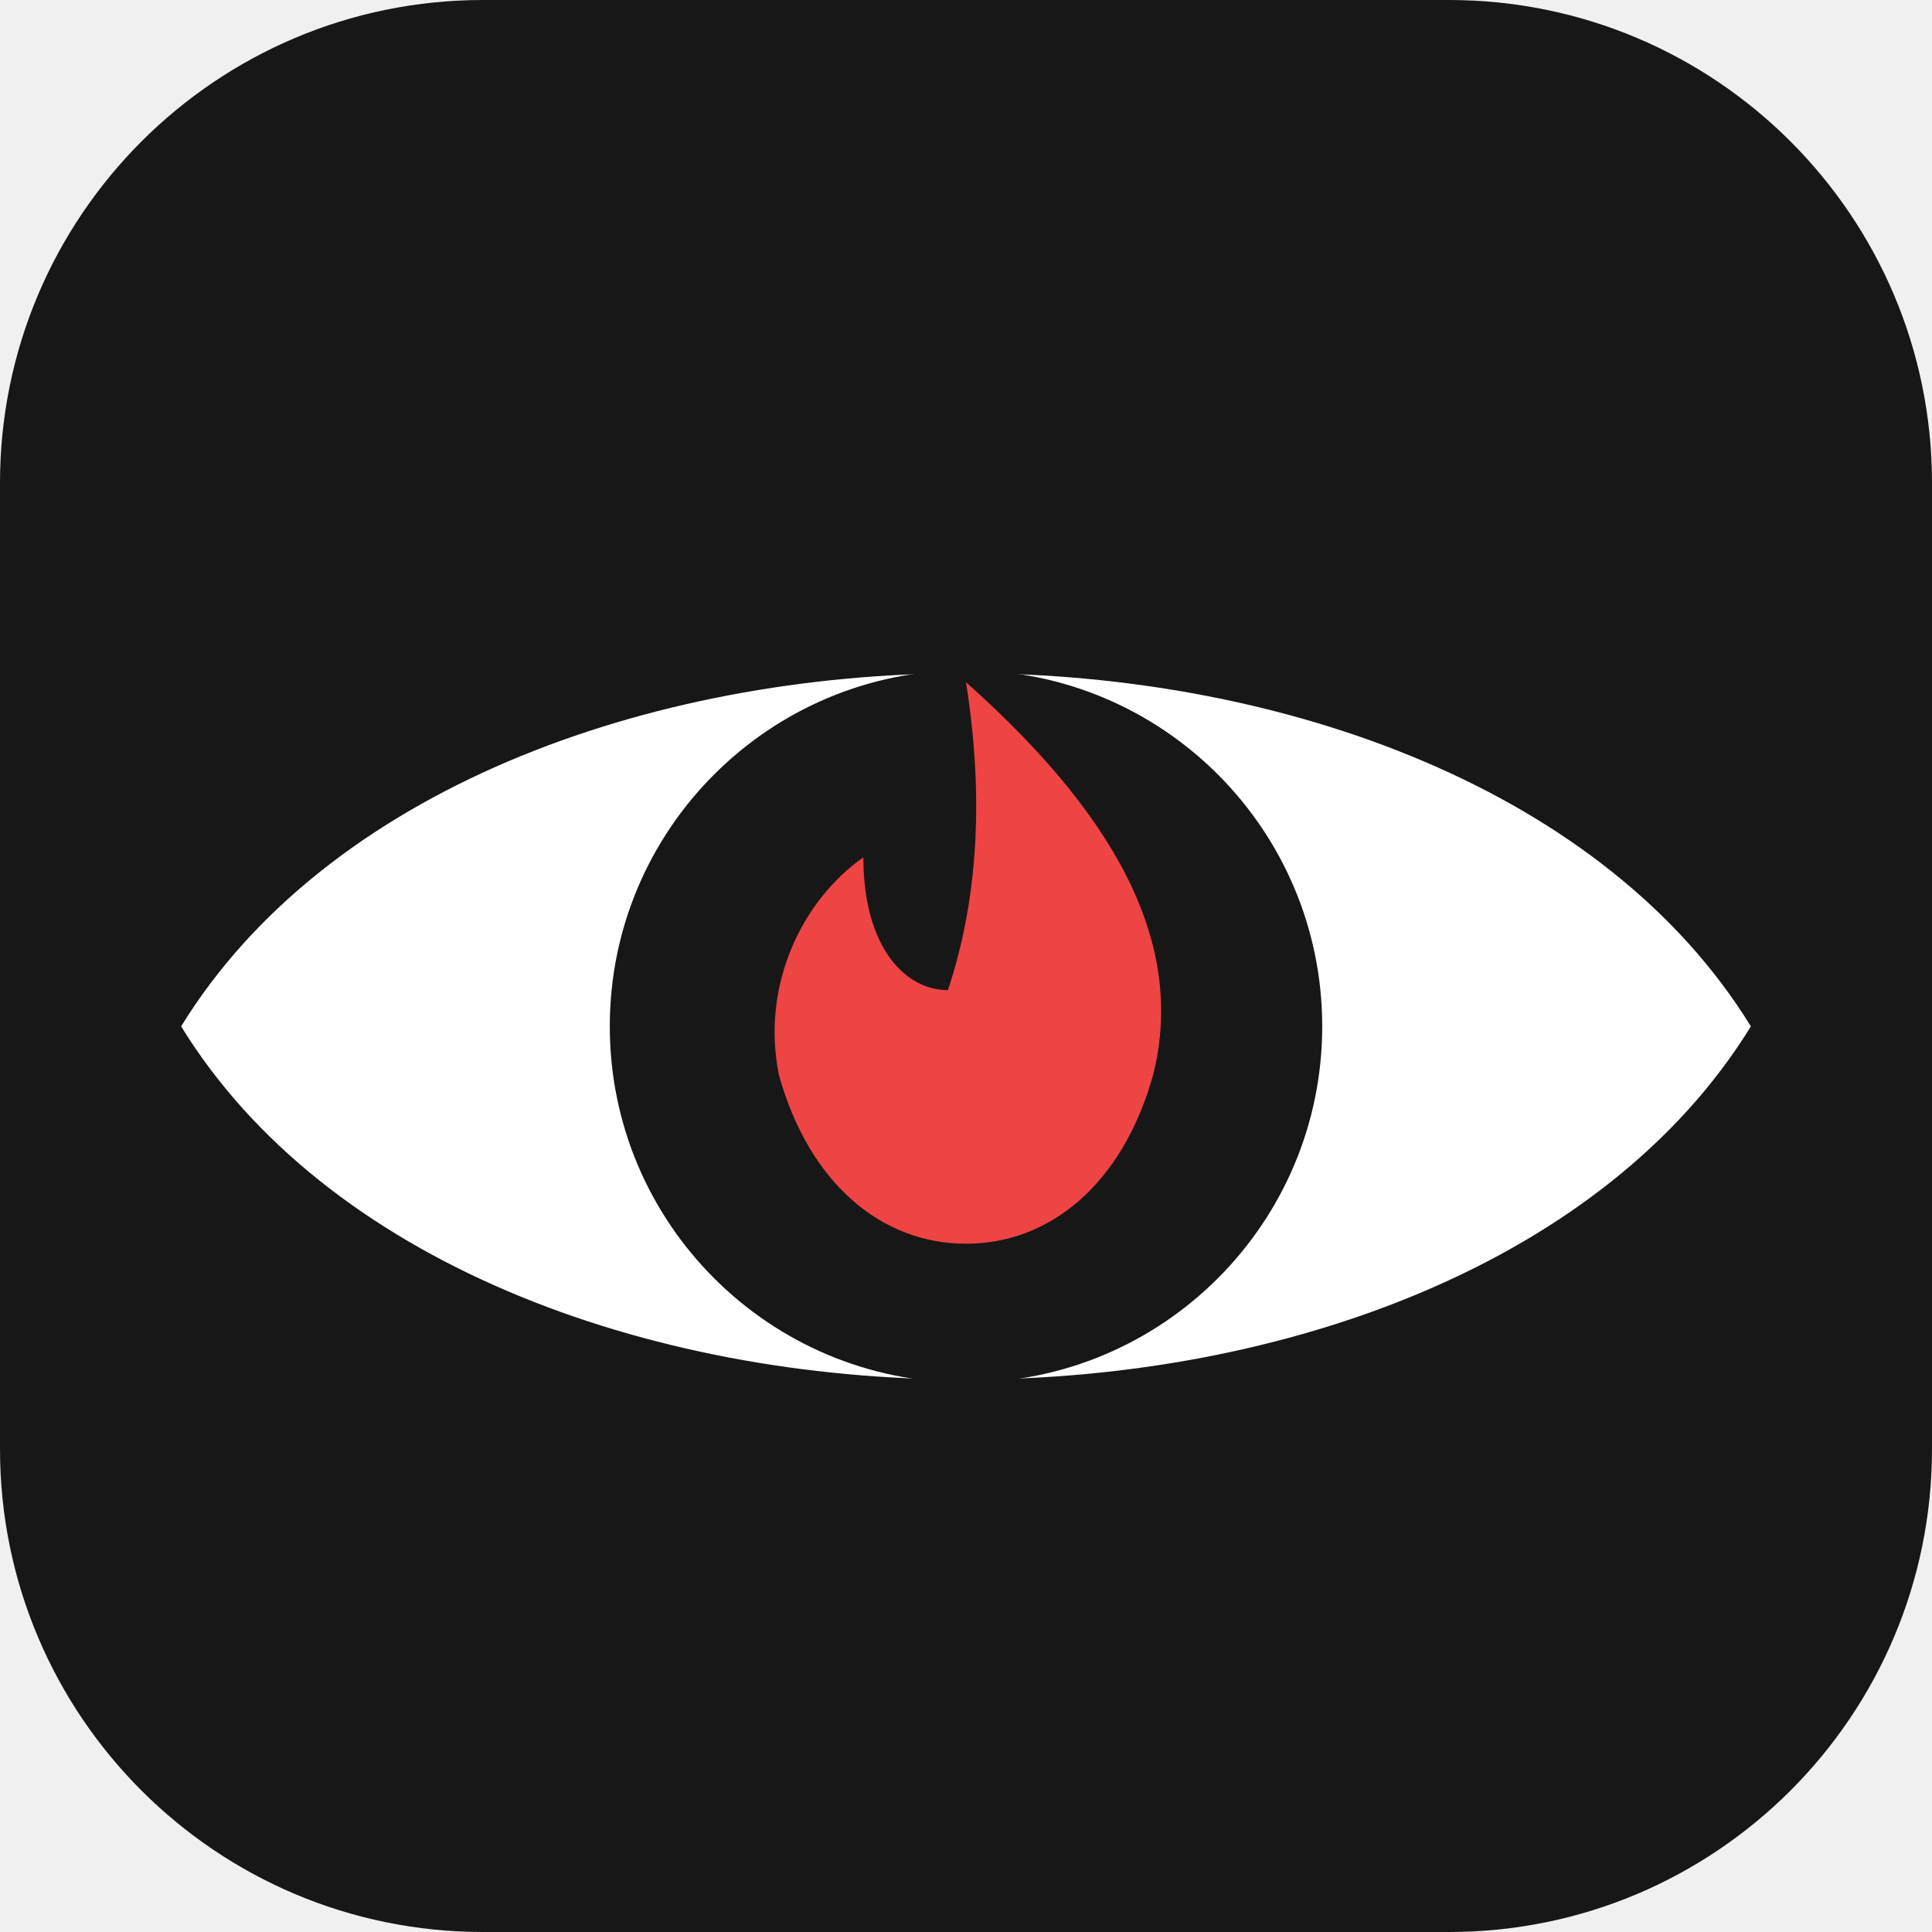
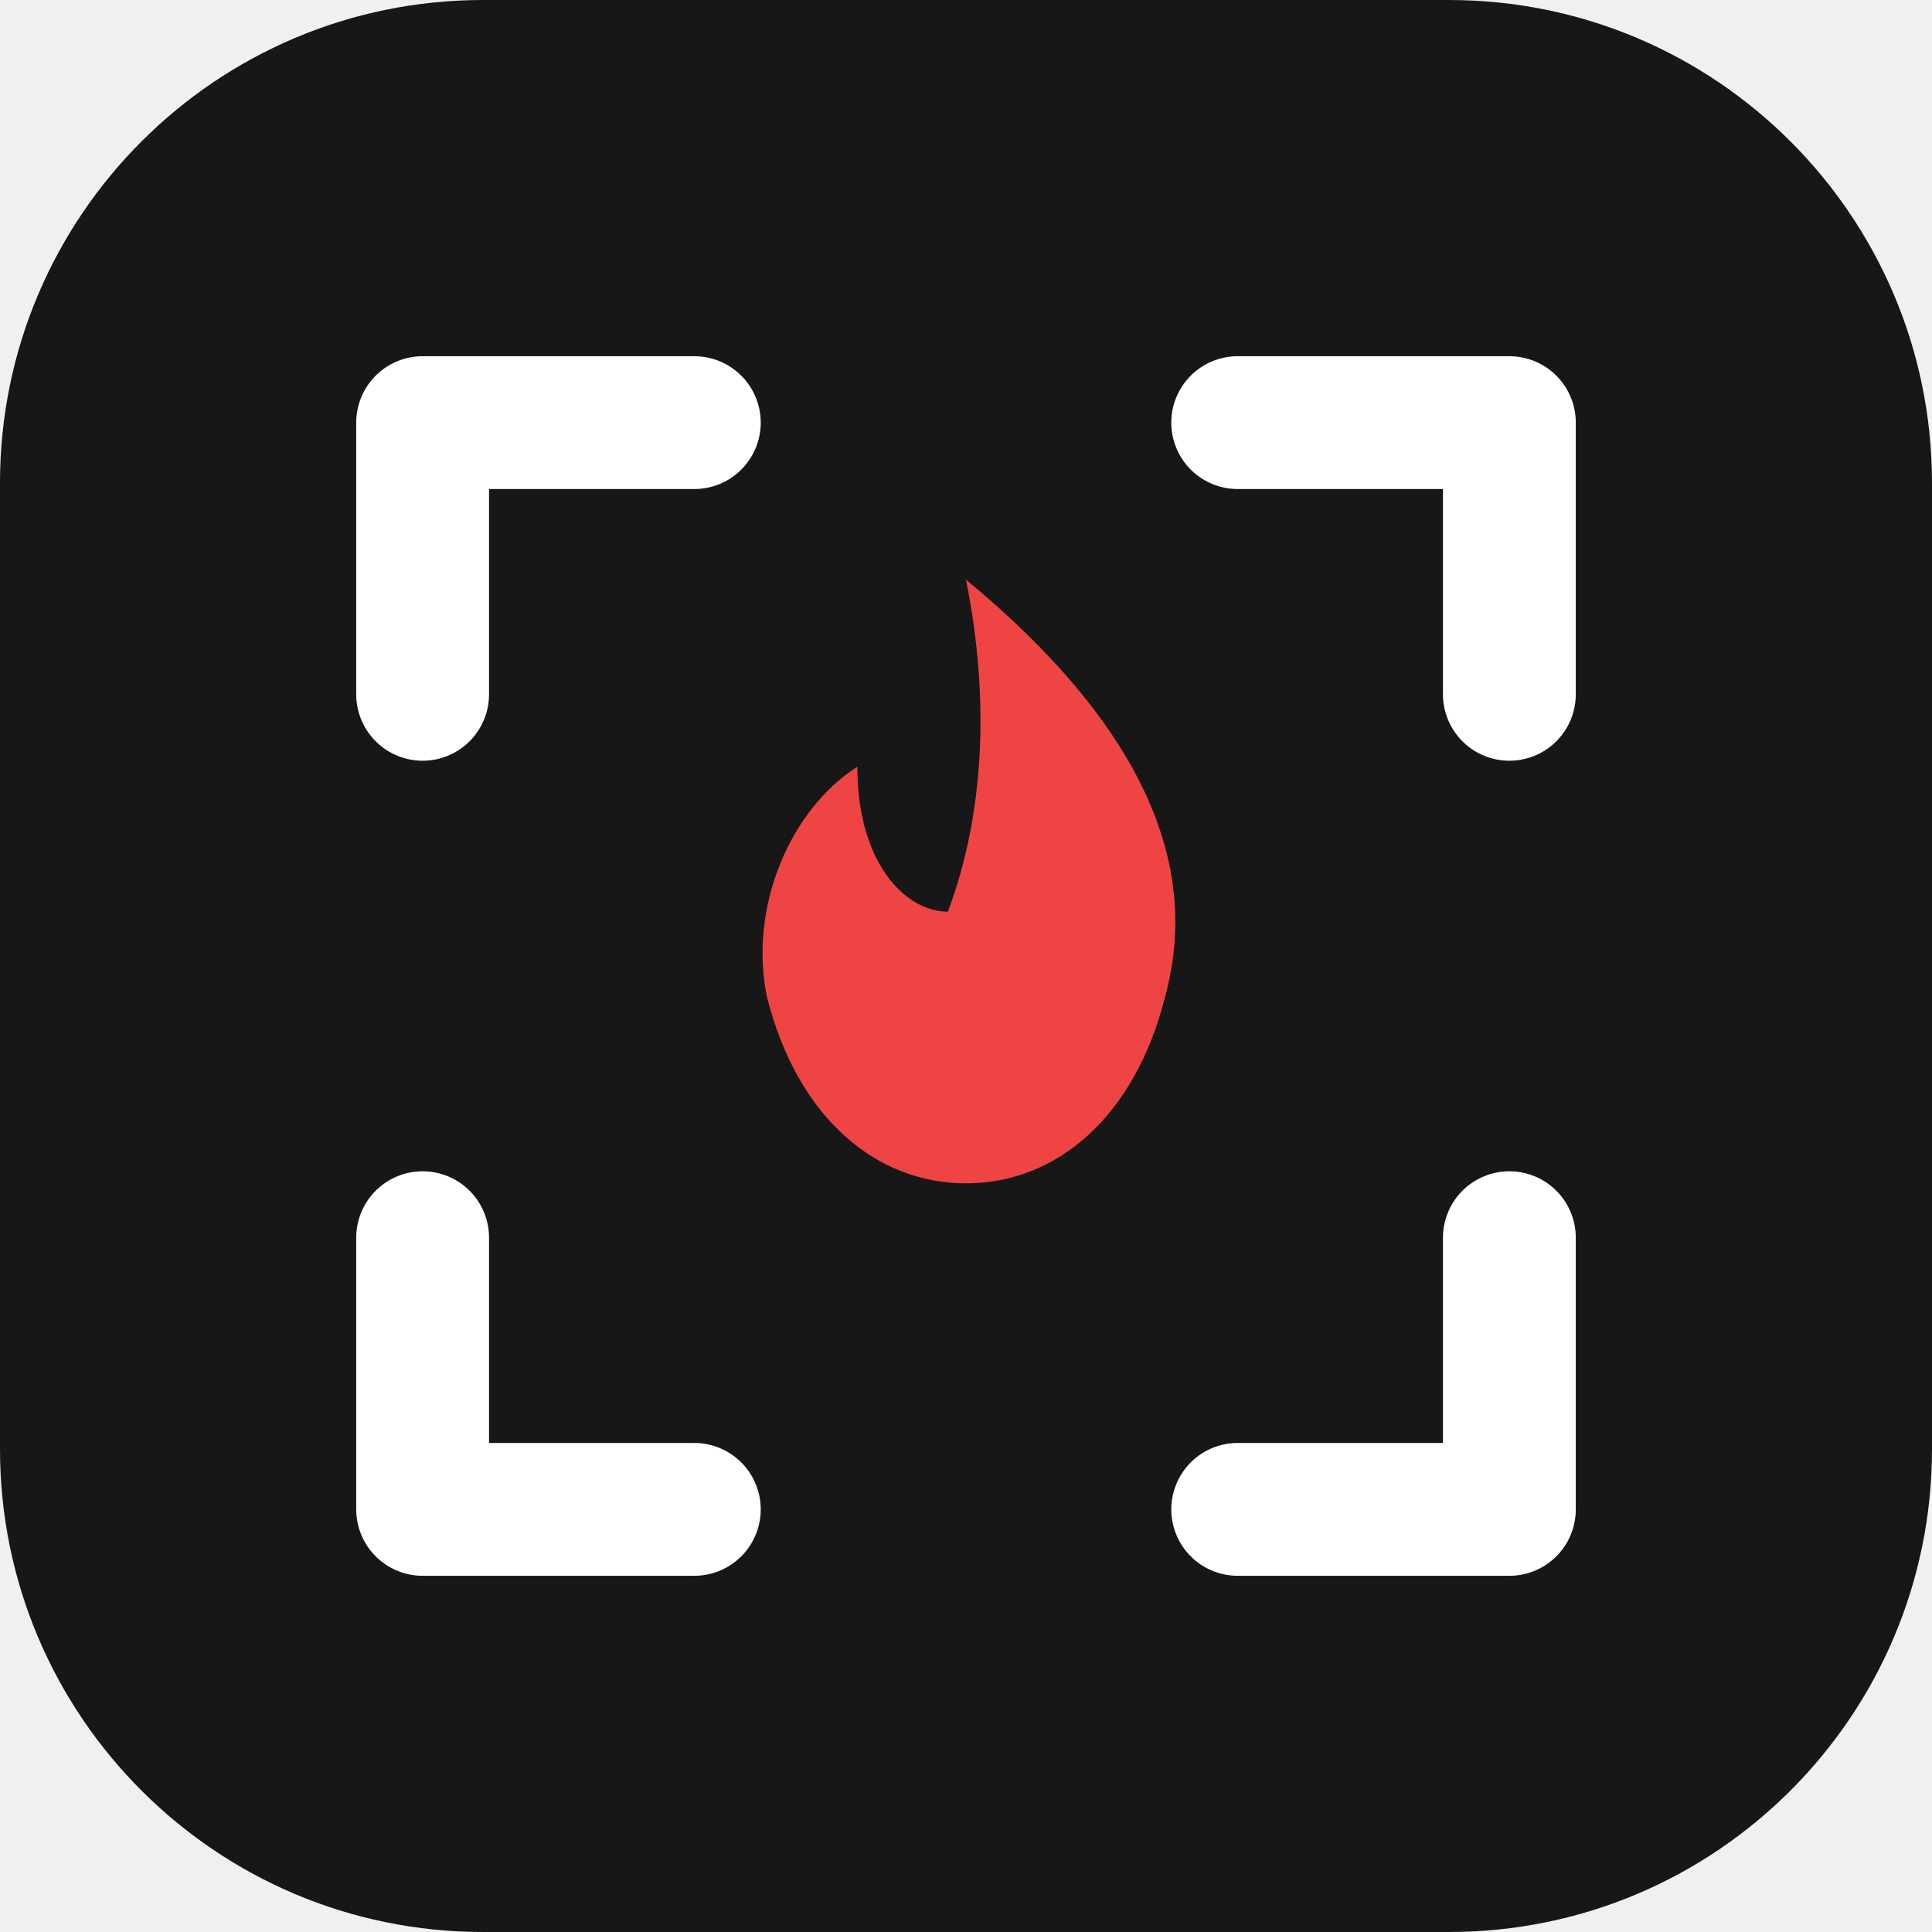
<svg xmlns="http://www.w3.org/2000/svg" viewBox="0 0 32 32">
  <rect width="32" height="32" rx="8" fill="#171717" />
-   <path d="M3 17 C7.8 9.2 24.2 9.2 29 17 C24.2 24.8 7.8 24.8 3 17 Z" fill="#ffffff" />
-   <circle cx="16" cy="17" r="5.9" fill="#171717" />
-   <path d="M16 11.3 C18.7 13.7 19.6 15.8 19.1 17.8 C18.6 19.6 17.4 20.6 16 20.6 C14.6 20.6 13.4 19.6 12.9 17.8 C12.6 16.3 13.3 14.9 14.3 14.2 C14.3 15.7 15 16.4 15.7 16.4 C16.2 14.9 16.3 13.2 16 11.3 Z" fill="#ef4444" />
+   <path d="M7 11.5V7h4.5M20.5 7H25v4.5M25 20.5V25h-4.5M11.5 25H7v-4.5" stroke="#ffffff" stroke-width="2.2" fill="none" stroke-linecap="round" stroke-linejoin="round" />
+   <path d="M16 9.6 C18.9 12 19.9 14.3 19.3 16.5 C18.8 18.5 17.5 19.6 16 19.6 C14.5 19.6 13.2 18.5 12.7 16.5 C12.4 15 13.1 13.4 14.2 12.7 C14.2 14.3 15 15.1 15.7 15.1 C16.3 13.5 16.4 11.6 16 9.6 Z" fill="#ef4444" />
</svg>
